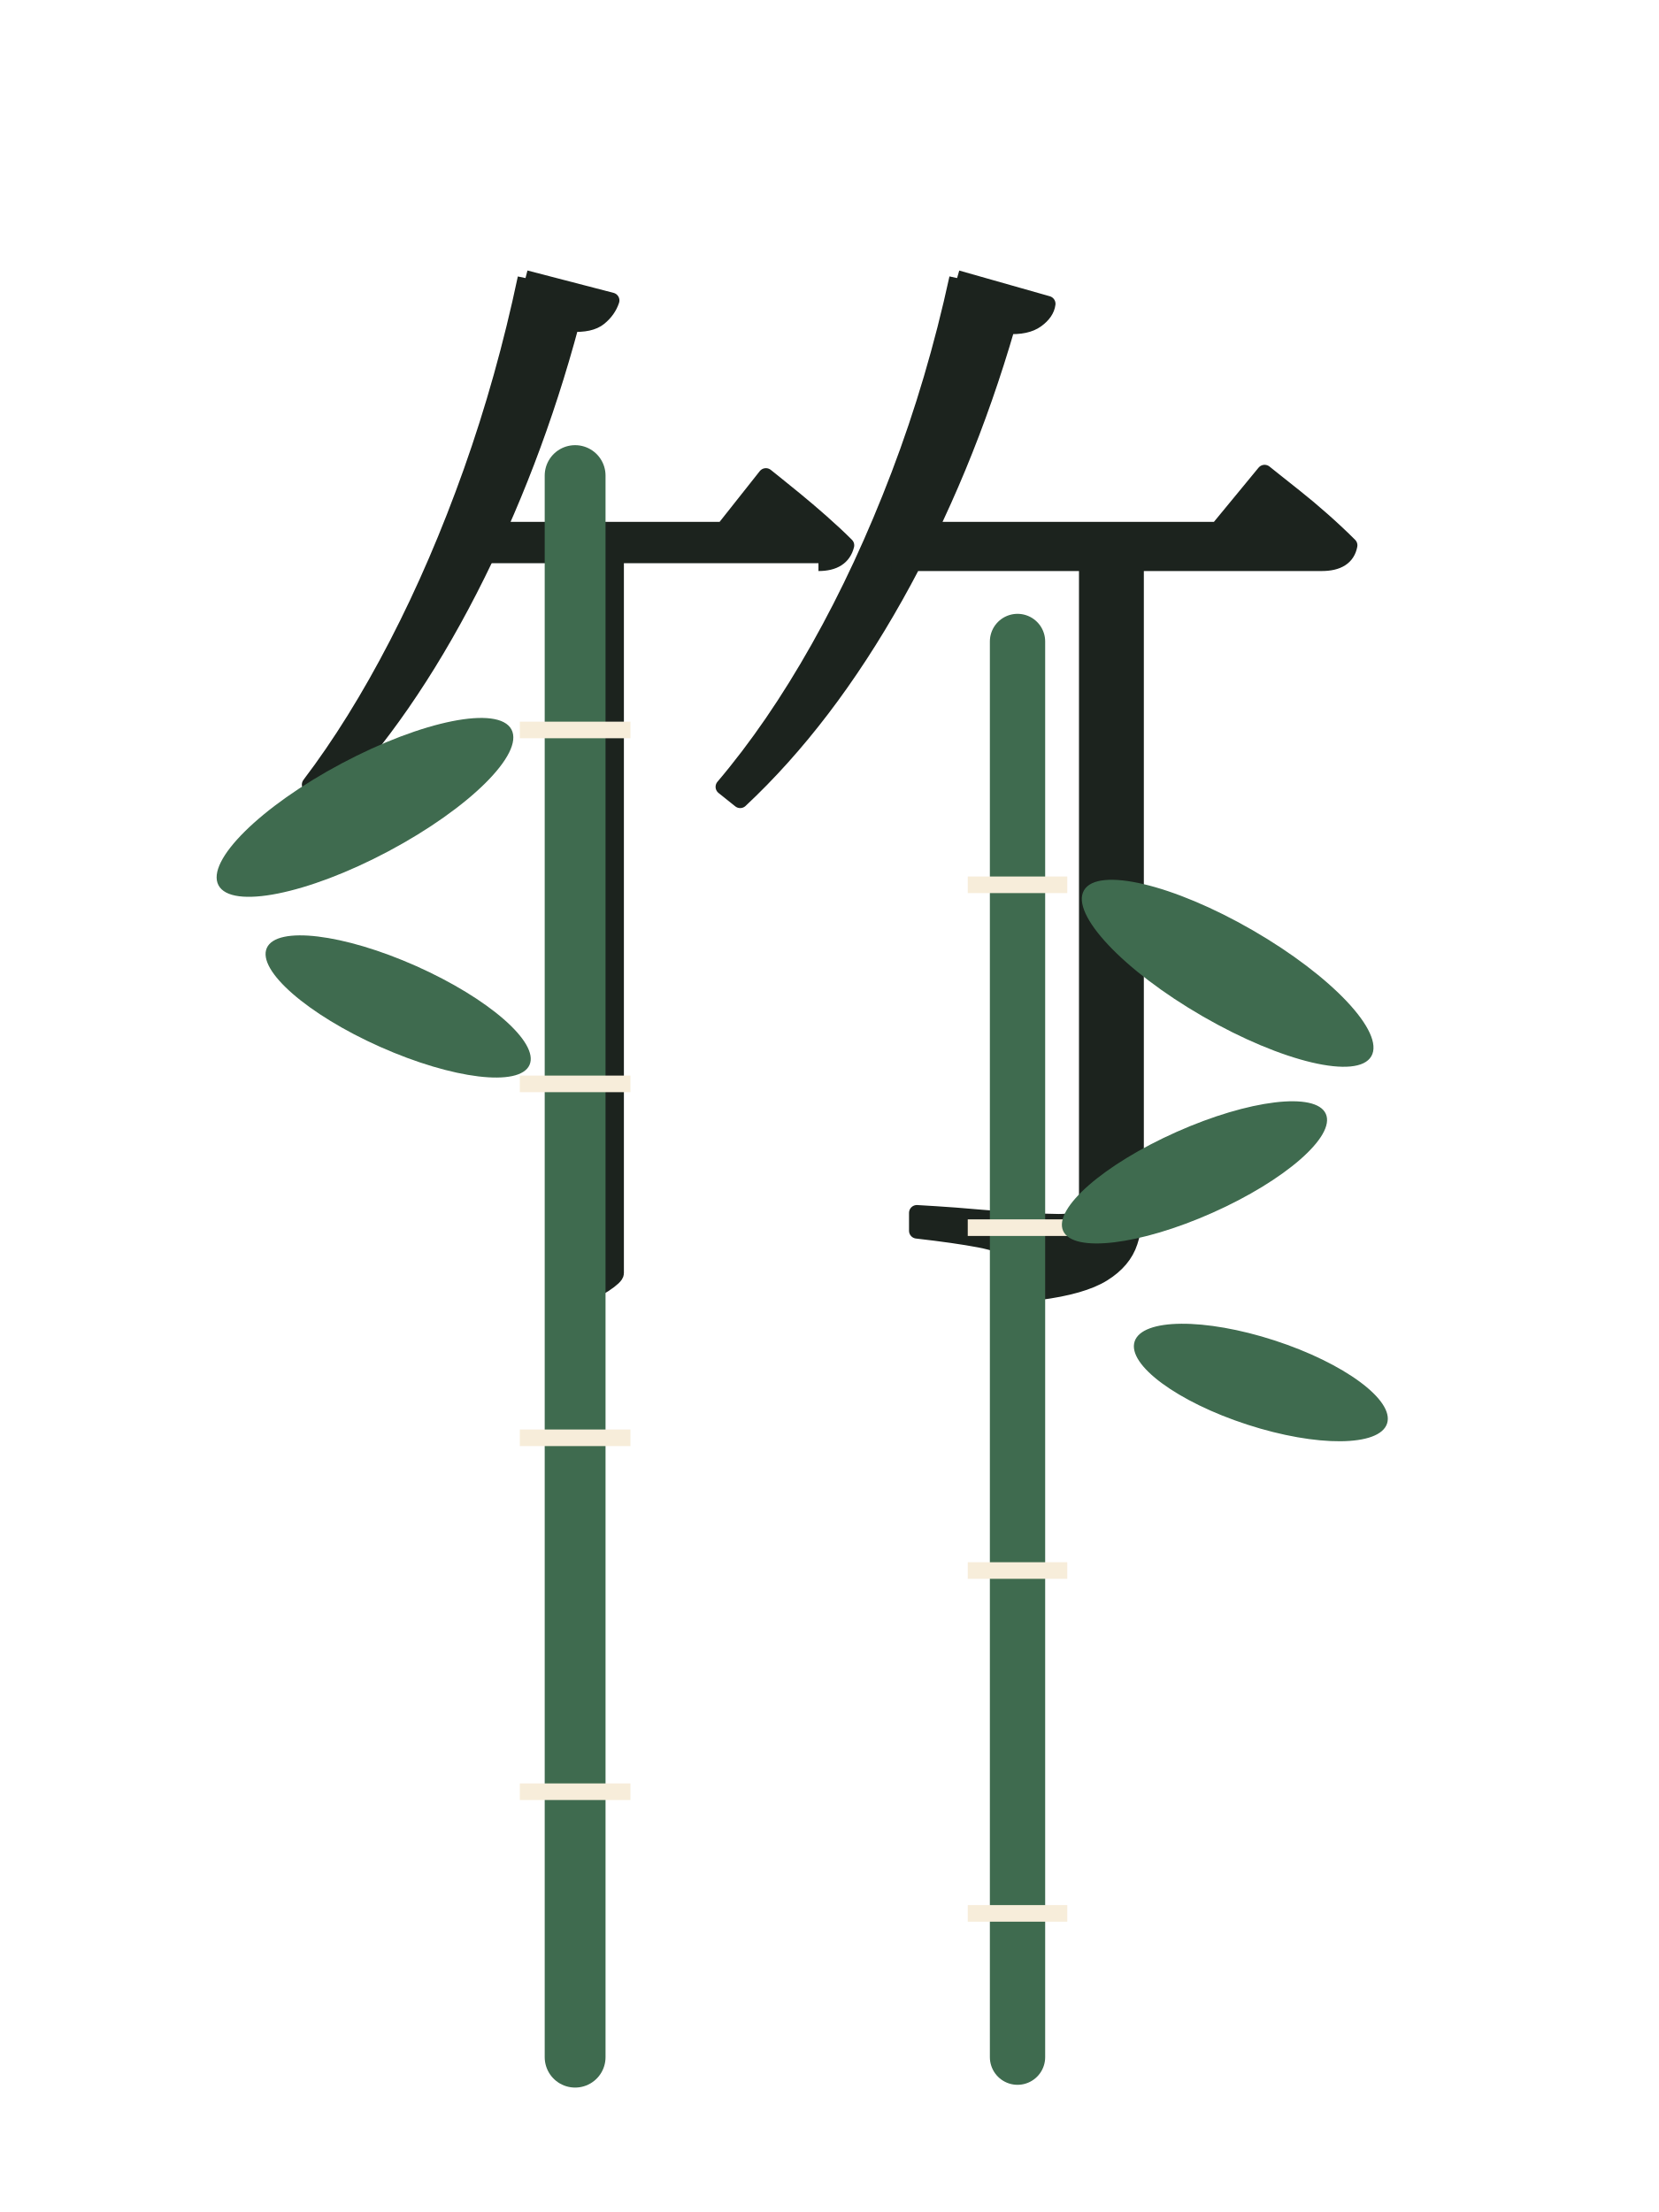
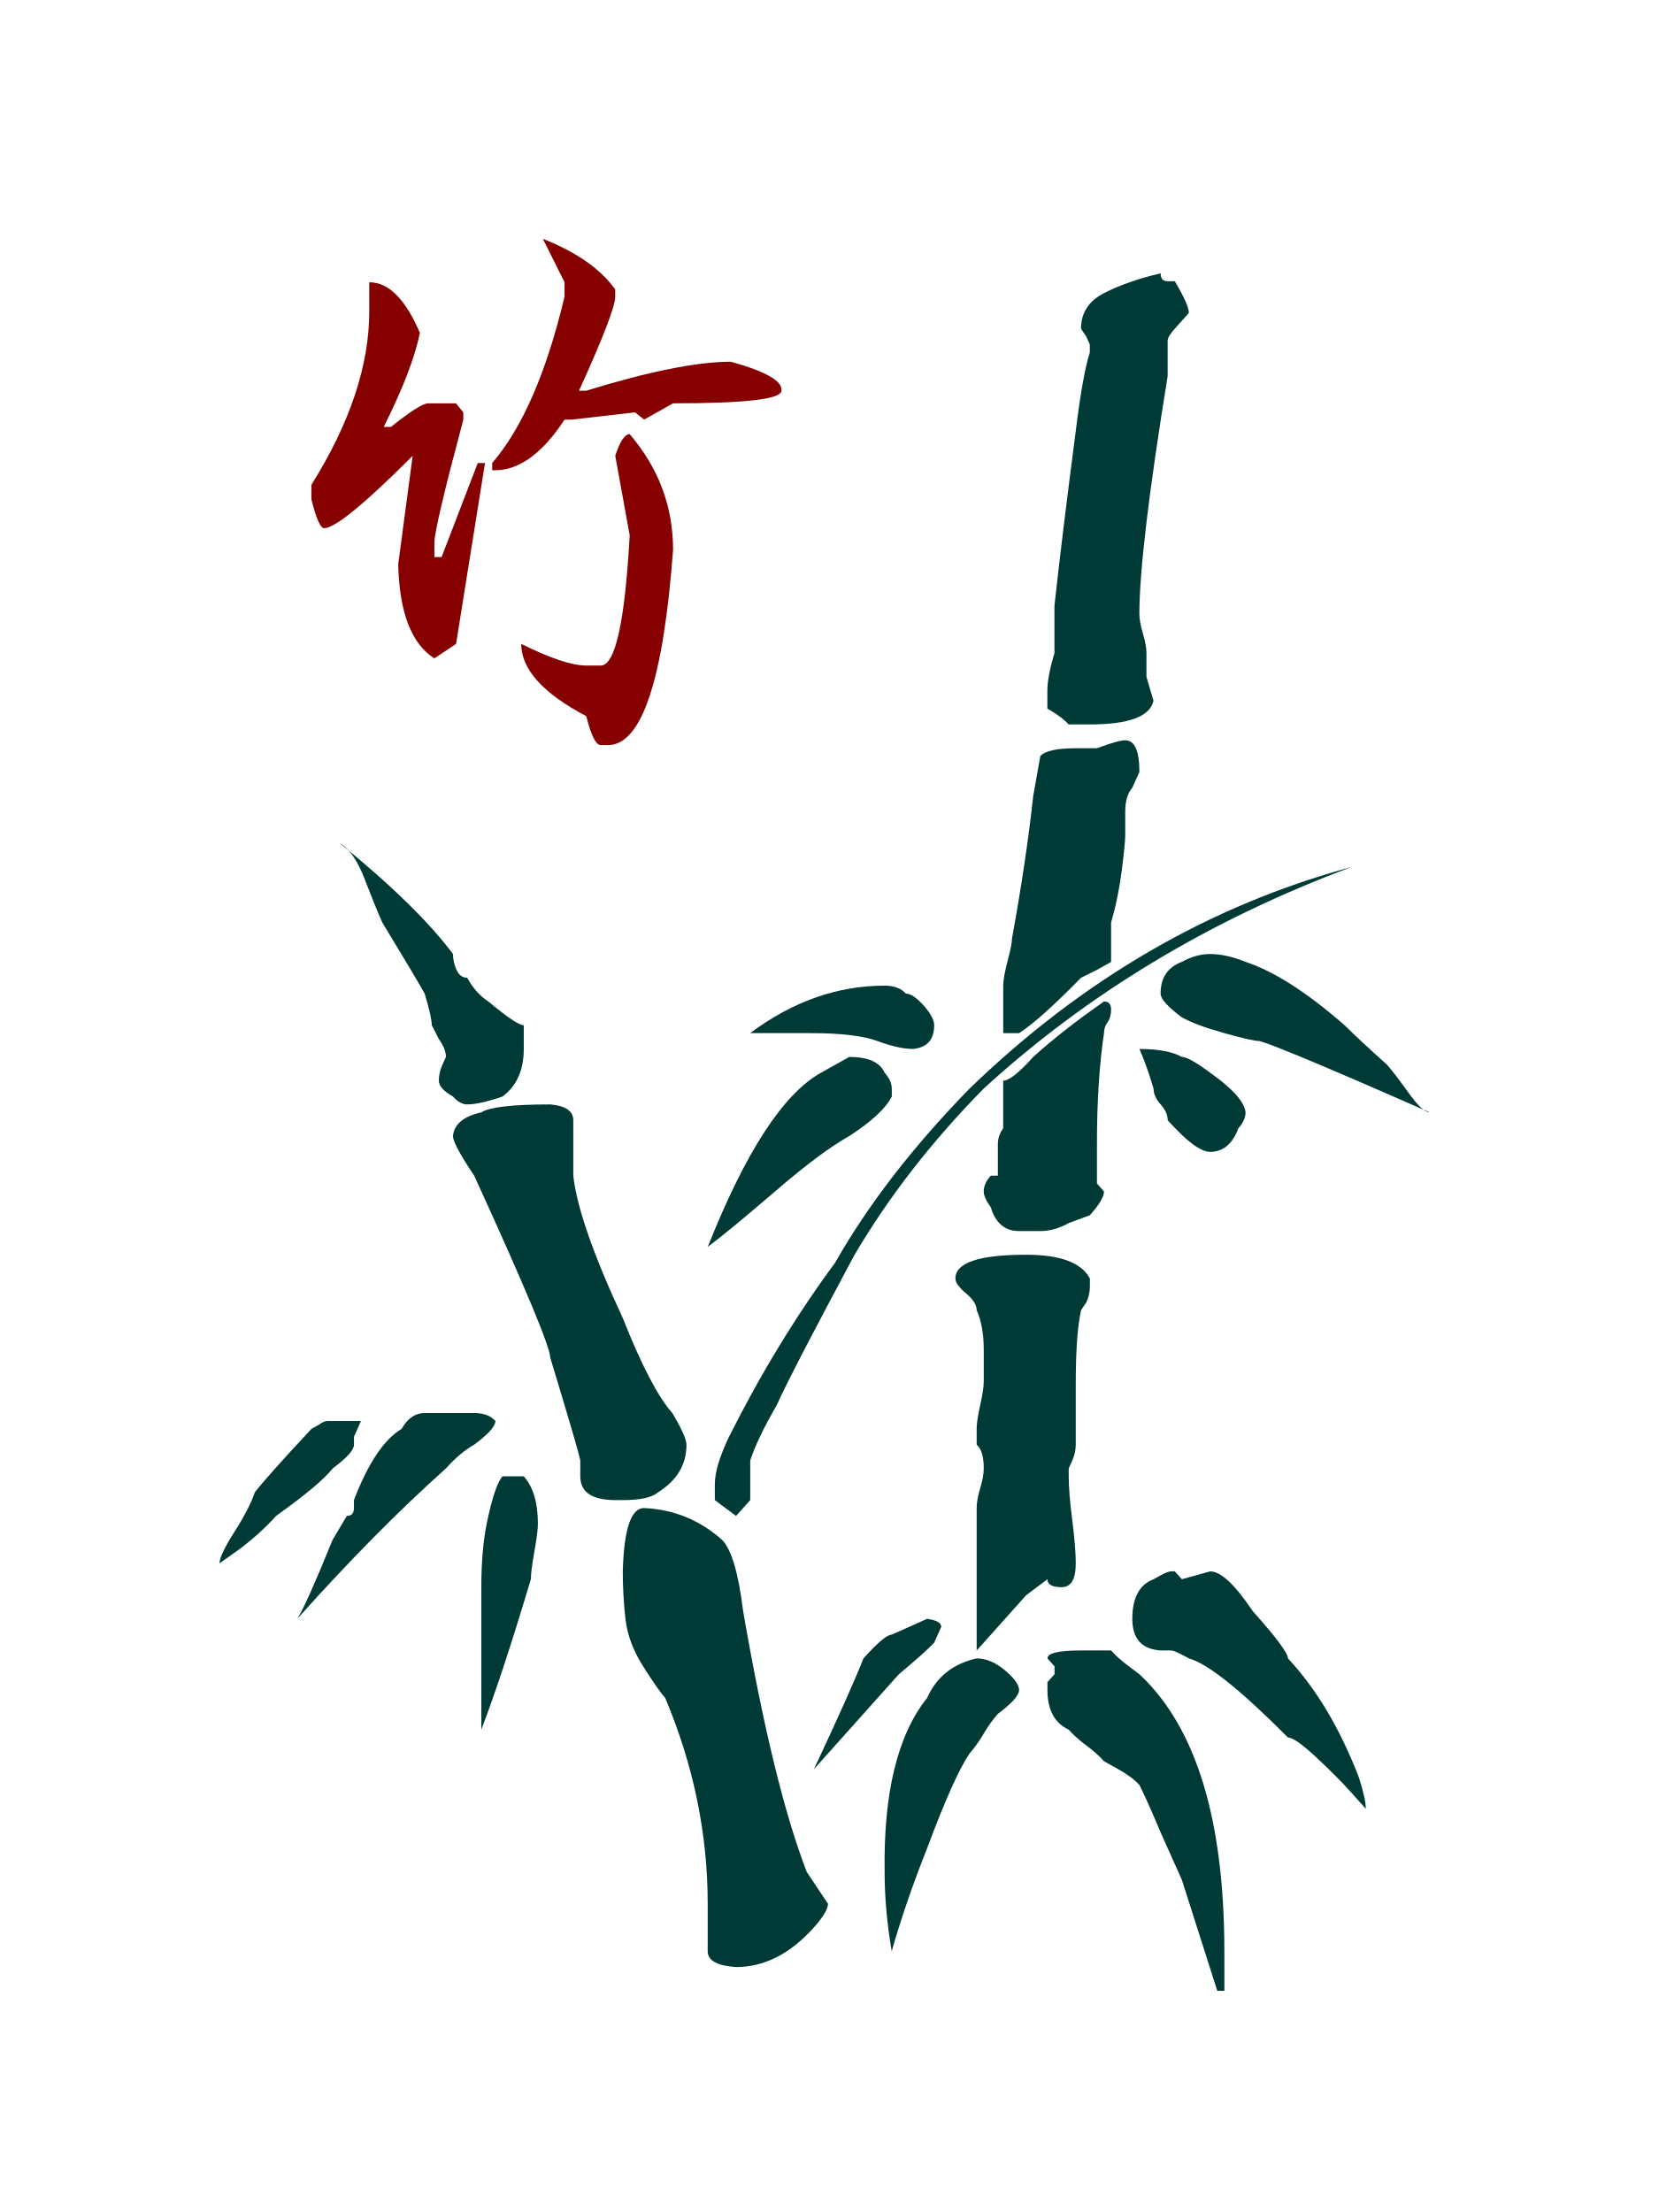
<svg xmlns="http://www.w3.org/2000/svg" width="300" height="400" viewBox="0 0 300 400">
-   <g transform="translate(48.52 218.92) scale(0.2022)">
-     <path d="M230-834L307-814Q304-805 296-798.50Q288-792 271-793Q237-666 180-555Q123-444 52-370L37-381Q78-435 115-506.50Q152-578 181.50-661Q211-744 230-834M616-834L697-811Q696-803 687-796.50Q678-790 661-791Q623-660 561-549.50Q499-439 422-367L407-379Q452-432 492-503Q532-574 564-658Q596-742 616-834M267 73L267-609L311-609L311 56Q311 59 300.50 66Q290 73 273 73L267 73M732-11L732-609L776-609L776-9Q776 11 770.50 28Q765 45 746.50 56.50Q728 68 689 73Q688 63 683 53.50Q678 44 669 38Q657 30 636 26Q615 22 580 18L580 2Q580 2 596.50 3Q613 4 635.50 6Q658 8 678.50 9Q699 10 707 10Q722 10 727 5.50Q732 1 732-11M557-579L557-609L849-609L891-660Q891-660 898.50-654Q906-648 918-638.50Q930-629 943-617.50Q956-606 967-595Q964-579 942-579L557-579M170-579L170-609L407-609L445-657Q445-657 452.50-651Q460-645 471-636Q482-627 494.50-616Q507-605 517-595Q513-579 492-579" fill="#1c231e" stroke="#1c231e" stroke-width="14" stroke-linejoin="round" />
-   </g>
-   <path d="M104 372 L104 86" stroke="#3f6b4f" stroke-width="11" stroke-linecap="round" />
-   <path d="M184 372 L184 116" stroke="#3f6b4f" stroke-width="10" stroke-linecap="round" />
-   <g stroke="#f7edda" stroke-width="3">
-     <line x1="94" y1="132" x2="114" y2="132" />
-     <line x1="94" y1="196" x2="114" y2="196" />
-     <line x1="94" y1="260" x2="114" y2="260" />
-     <line x1="94" y1="324" x2="114" y2="324" />
-     <line x1="175" y1="160" x2="193" y2="160" />
-     <line x1="175" y1="222" x2="193" y2="222" />
-     <line x1="175" y1="284" x2="193" y2="284" />
-     <line x1="175" y1="346" x2="193" y2="346" />
-   </g>
-   <g fill="#3f6b4f">
-     <ellipse cx="66" cy="146" rx="30" ry="9" transform="rotate(-28 66 146)" />
-     <ellipse cx="72" cy="182" rx="26" ry="8" transform="rotate(24 72 182)" />
-     <ellipse cx="222" cy="176" rx="30" ry="9" transform="rotate(30 222 176)" />
-     <ellipse cx="216" cy="212" rx="26" ry="8" transform="rotate(-24 216 212)" />
-     <ellipse cx="228" cy="250" rx="24" ry="8" transform="rotate(18 228 250)" />
+   <defs>
+     <clipPath id="clipFace">
+       <rect x="6.5" y="6.5" rx="10" ry="10" width="107" height="147" />
+     </clipPath>
+   </defs>
+   <g transform="scale(2.5)">
+     <g clip-path="url(#clipFace)">
+       <g transform="translate(8.63673,6.5) scale(0.735)">
+         <g transform="matrix(4.033152,0,0,4.033152,-1541.193,-881.4697)">
+           <path fill="#003a37" d="m 388.026,251.036 h -0.604 -0.215 c -0.058,0 -0.13,0.032 -0.216,0.096 l -0.173,0.096 c -0.72,0.772 -1.18,1.288 -1.381,1.546 -0.087,0.258 -0.252,0.579 -0.497,0.964 -0.245,0.386 -0.367,0.645 -0.367,0.772 l 0.475,-0.337 c 0.345,-0.258 0.647,-0.531 0.907,-0.821 0.719,-0.514 1.179,-0.9 1.381,-1.158 0.346,-0.258 0.519,-0.45 0.519,-0.58 v -0.192 z" />
+           <path fill="#003a37" d="m 391.306,251.036 c -0.115,-0.127 -0.288,-0.194 -0.518,-0.194 h -0.432 -0.345 -0.258 -0.173 c -0.23,0 -0.417,0.13 -0.561,0.386 -0.432,0.258 -0.82,0.838 -1.165,1.738 v 0.194 c 0,0.128 -0.058,0.192 -0.173,0.192 l -0.346,0.58 c -0.431,1.063 -0.719,1.707 -0.863,1.931 1.267,-1.417 2.475,-2.639 3.626,-3.669 0.23,-0.258 0.46,-0.45 0.69,-0.58 0.346,-0.256 0.518,-0.449 0.518,-0.578 z" />
+           <path fill="#870000" d="m 388.229,223.251 c 0.47,0 0.882,0.411 1.234,1.234 -0.118,0.589 -0.412,1.354 -0.881,2.294 h 0.176 c 0.442,-0.353 0.735,-0.544 0.882,-0.573 h 0.706 l 0.177,0.22 v 0.177 c -0.471,1.765 -0.706,2.764 -0.706,3 v 0.353 h 0.176 l 0.882,-2.294 h 0.177 l -0.706,4.413 -0.529,0.353 c -0.56,-0.353 -0.854,-1.119 -0.883,-2.294 l 0.353,-2.648 c -1.176,1.177 -1.897,1.766 -2.162,1.766 -0.088,0 -0.192,-0.236 -0.309,-0.706 v -0.353 c 0.941,-1.501 1.412,-2.912 1.412,-4.235 v -0.53 -0.177 z" />
+           <path fill="#003a37" d="m 391.998,241.38 c -0.115,0 -0.404,-0.194 -0.864,-0.58 -0.201,-0.127 -0.374,-0.321 -0.518,-0.58 -0.115,0 -0.202,-0.064 -0.259,-0.192 -0.058,-0.128 -0.086,-0.258 -0.086,-0.386 -0.576,-0.772 -1.497,-1.674 -2.762,-2.704 0.23,0.13 0.431,0.42 0.604,0.87 0.173,0.451 0.317,0.805 0.432,1.063 0.546,0.9 0.892,1.48 1.036,1.738 0.115,0.386 0.173,0.644 0.173,0.772 l 0.172,0.337 c 0.115,0.162 0.173,0.307 0.173,0.435 l -0.087,0.192 c -0.058,0.13 -0.086,0.258 -0.086,0.387 0,0.129 0.115,0.258 0.345,0.388 0.115,0.128 0.23,0.192 0.345,0.192 0.202,0 0.489,-0.064 0.863,-0.192 0.346,-0.258 0.519,-0.645 0.519,-1.16 z" />
+           <path fill="#003a37" d="m 395.968,251.615 c 0,-0.128 -0.115,-0.386 -0.345,-0.772 -0.345,-0.386 -0.749,-1.158 -1.208,-2.316 -0.72,-1.546 -1.123,-2.705 -1.209,-3.477 v -0.29 -0.29 -0.192 -0.386 -0.194 c 0,-0.225 -0.188,-0.354 -0.561,-0.386 -0.922,0 -1.482,0.065 -1.684,0.194 -0.432,0.096 -0.663,0.289 -0.691,0.578 0,0.129 0.173,0.452 0.518,0.966 1.237,2.703 1.856,4.185 1.856,4.441 0.46,1.514 0.705,2.351 0.733,2.51 v 0.386 c 0,0.388 0.287,0.58 0.864,0.58 h 0.173 c 0.431,0 0.719,-0.064 0.863,-0.192 0.461,-0.291 0.691,-0.676 0.691,-1.16 z" />
+           <path fill="#003a37" d="m 391.998,252.387 h -0.519 c -0.115,0.13 -0.23,0.452 -0.345,0.966 -0.115,0.482 -0.172,1.062 -0.172,1.738 v 1.545 1.546 0.386 c 0.345,-0.901 0.748,-2.125 1.209,-3.671 0,-0.128 0.028,-0.353 0.086,-0.675 0.057,-0.321 0.086,-0.547 0.086,-0.676 0,-0.513 -0.115,-0.901 -0.345,-1.159 z" />
+           <path fill="#870000" d="m 392.464,222.191 c 0.823,0.325 1.411,0.736 1.765,1.235 v 0.177 c 0,0.236 -0.295,1 -0.883,2.294 h 0.176 c 1.529,-0.471 2.706,-0.707 3.53,-0.707 0.852,0.236 1.264,0.472 1.234,0.707 0,0.205 -0.882,0.308 -2.646,0.308 l -0.706,0.397 -0.221,-0.177 -1.544,0.177 h -0.176 c -0.559,0.854 -1.147,1.265 -1.765,1.236 v -0.178 c 0.735,-0.852 1.323,-2.206 1.765,-4.058 v -0.353 z" />
+           <path fill="#870000" d="m 394.582,226.956 c 0.706,0.825 1.059,1.765 1.059,2.825 -0.236,3.175 -0.765,4.763 -1.588,4.763 h -0.177 c -0.118,0 -0.235,-0.234 -0.353,-0.706 -1.059,-0.558 -1.587,-1.147 -1.587,-1.764 0.706,0.353 1.234,0.529 1.587,0.529 h 0.353 c 0.354,0 0.589,-1.059 0.707,-3.177 l -0.353,-1.941 c 0.116,-0.354 0.234,-0.529 0.352,-0.529 z" />
+           <path fill="#003a37" d="m 398.904,262.043 c -0.547,-1.414 -1.065,-3.539 -1.554,-6.371 -0.115,-0.935 -0.288,-1.513 -0.518,-1.739 -0.547,-0.484 -1.181,-0.74 -1.9,-0.772 -0.317,0 -0.49,0.515 -0.518,1.544 0,0.386 0.021,0.772 0.065,1.159 0.043,0.386 0.186,0.772 0.431,1.158 0.244,0.386 0.424,0.646 0.54,0.774 0.691,1.641 1.036,3.315 1.036,5.021 v 0.772 0.386 c 0,0.225 0.23,0.354 0.69,0.386 0.691,0 1.324,-0.322 1.9,-0.966 0.23,-0.258 0.345,-0.45 0.345,-0.579 z" />
+           <path fill="#003a37" d="m 400.804,242.539 c -0.115,-0.258 -0.403,-0.386 -0.864,-0.386 l -0.69,0.386 c -0.921,0.514 -1.842,1.931 -2.763,4.249 0.346,-0.258 0.892,-0.708 1.641,-1.352 0.748,-0.645 1.352,-1.095 1.813,-1.353 0.546,-0.354 0.892,-0.676 1.037,-0.964 v -0.194 c -0.001,-0.129 -0.06,-0.258 -0.174,-0.386 z" />
+           <path fill="#003a37" d="m 412.2,237.517 c -3.454,0.935 -6.562,2.737 -9.324,5.408 -1.382,1.416 -2.476,2.832 -3.281,4.249 -0.95,1.288 -1.813,2.703 -2.59,4.249 -0.23,0.482 -0.345,0.868 -0.345,1.158 v 0.386 l 0.259,0.194 0.259,0.192 0.346,-0.386 V 252.775 252.581 252 c 0.114,-0.352 0.331,-0.804 0.647,-1.35 0.229,-0.516 0.864,-1.738 1.899,-3.67 0.834,-1.415 1.884,-2.768 3.151,-4.055 2.532,-2.317 5.526,-4.119 8.979,-5.408 z" />
+           <path fill="#003a37" d="m 402.012,241.38 c 0,-0.128 -0.086,-0.29 -0.259,-0.484 -0.172,-0.192 -0.317,-0.288 -0.432,-0.288 -0.115,-0.129 -0.288,-0.194 -0.518,-0.194 -1.151,0 -2.245,0.386 -3.281,1.158 h 1.467 c 0.749,0 1.295,0.066 1.641,0.194 0.345,0.128 0.632,0.192 0.863,0.192 0.346,-0.031 0.519,-0.224 0.519,-0.578 z" />
+           <path fill="#003a37" d="m 402.185,256.058 c 0,-0.098 -0.115,-0.162 -0.345,-0.194 l -0.863,0.386 c -0.115,0 -0.345,0.194 -0.691,0.58 -0.201,0.514 -0.604,1.416 -1.208,2.703 l 2.072,-2.316 c 0.46,-0.386 0.748,-0.645 0.863,-0.772 z" />
+           <path fill="#003a37" d="m 404.084,257.602 c 0,-0.128 -0.116,-0.29 -0.345,-0.482 -0.231,-0.194 -0.461,-0.29 -0.691,-0.29 -0.576,0.128 -0.979,0.45 -1.209,0.966 -0.72,0.9 -1.065,2.317 -1.036,4.247 0,0.612 0.058,1.256 0.173,1.932 0.23,-0.806 0.518,-1.642 0.863,-2.51 0.432,-1.158 0.777,-1.932 1.037,-2.318 0.115,-0.128 0.23,-0.288 0.345,-0.482 0.115,-0.194 0.23,-0.354 0.345,-0.482 0.346,-0.259 0.518,-0.452 0.518,-0.581 z" />
+           <path fill="#003a37" d="m 405.811,247.56 c -0.202,-0.386 -0.72,-0.58 -1.554,-0.58 -1.151,0 -1.727,0.194 -1.727,0.58 0,0.096 0.087,0.217 0.26,0.363 0.172,0.145 0.259,0.281 0.259,0.41 0.115,0.258 0.173,0.58 0.173,0.966 v 0.772 c 0,0.128 -0.029,0.322 -0.087,0.58 -0.058,0.258 -0.086,0.45 -0.086,0.578 v 0.194 0.192 c 0.115,0.098 0.173,0.29 0.173,0.58 0,0.128 -0.029,0.29 -0.087,0.482 -0.058,0.194 -0.086,0.356 -0.086,0.484 v 0.772 0.578 0.194 0.192 0.29 0.484 0.386 0.579 l 0.173,-0.192 1.036,-1.158 0.519,-0.388 c 0,0.13 0.115,0.194 0.345,0.194 0.23,0 0.345,-0.194 0.345,-0.58 0,-0.256 -0.029,-0.61 -0.086,-1.062 -0.058,-0.45 -0.086,-0.804 -0.086,-1.063 v -0.192 l 0.086,-0.194 c 0.057,-0.127 0.086,-0.256 0.086,-0.386 v -1.496 c 0,-0.804 0.043,-1.401 0.13,-1.787 l 0.129,-0.192 c 0.058,-0.128 0.086,-0.258 0.086,-0.388 v -0.192 z" />
+           <path fill="#003a37" d="m 406.156,240.8 c -0.69,0.482 -1.266,0.935 -1.727,1.353 -0.345,0.386 -0.59,0.579 -0.733,0.579 v 1.16 c -0.087,0.127 -0.13,0.258 -0.13,0.386 v 0.386 0.386 h -0.172 c -0.116,0.128 -0.173,0.258 -0.173,0.386 0,0.096 0.057,0.226 0.173,0.386 0.114,0.386 0.345,0.58 0.69,0.58 h 0.518 c 0.23,0 0.46,-0.064 0.691,-0.194 l 0.518,-0.192 c 0.23,-0.258 0.345,-0.45 0.345,-0.58 l -0.172,-0.194 v -0.965 c 0,-1.03 0.057,-1.933 0.172,-2.705 0,-0.096 0.029,-0.184 0.087,-0.264 0.057,-0.081 0.086,-0.186 0.086,-0.314 0,-0.128 -0.058,-0.194 -0.173,-0.194 z" />
+           <path fill="#003a37" d="m 406.674,234.427 c -0.115,0 -0.345,0.065 -0.69,0.194 h -0.518 c -0.46,0 -0.749,0.064 -0.864,0.192 l -0.172,0.966 c -0.116,1.063 -0.288,2.221 -0.518,3.477 0,0.096 -0.036,0.282 -0.108,0.555 -0.072,0.273 -0.107,0.476 -0.107,0.604 v 0.482 0.484 0.192 h 0.388 c 0.345,-0.224 0.849,-0.676 1.511,-1.352 l 0.388,-0.192 0.345,-0.194 v -0.964 c 0.114,-0.386 0.201,-0.804 0.259,-1.256 0.057,-0.45 0.086,-0.74 0.086,-0.868 v -0.58 c 0,-0.256 0.057,-0.45 0.172,-0.58 l 0.173,-0.386 c 10e-4,-0.516 -0.114,-0.774 -0.345,-0.774 z" />
+           <path fill="#003a37" d="m 407.883,223.226 h -0.173 c -0.115,0 -0.172,-0.064 -0.172,-0.194 -0.547,0.13 -1.008,0.29 -1.382,0.484 -0.374,0.192 -0.561,0.482 -0.561,0.868 l 0.129,0.194 0.086,0.192 v 0.194 c -0.115,0.354 -0.23,0.999 -0.345,1.931 -0.23,1.771 -0.403,3.187 -0.518,4.249 v 0.58 0.578 c -0.116,0.386 -0.173,0.693 -0.173,0.917 v 0.243 0.192 c 0.23,0.13 0.403,0.258 0.518,0.386 h 0.518 c 0.95,0 1.468,-0.192 1.554,-0.578 l -0.172,-0.58 v -0.194 -0.386 c 0,-0.128 -0.029,-0.29 -0.087,-0.482 -0.058,-0.194 -0.086,-0.354 -0.086,-0.482 0,-1.03 0.23,-2.962 0.69,-5.795 v -0.337 -0.339 -0.192 c 0,-0.064 0.058,-0.16 0.173,-0.29 l 0.345,-0.386 c 0.002,-0.129 -0.114,-0.387 -0.344,-0.773 z" />
+           <path fill="#003a37" d="m 407.02,257.216 -0.259,-0.194 c -0.172,-0.128 -0.317,-0.256 -0.432,-0.386 h -0.733 c -0.547,0 -0.82,0.065 -0.82,0.194 l 0.173,0.192 v 0.194 l -0.173,0.192 v 0.194 c 0,0.482 0.173,0.804 0.518,0.966 0.114,0.128 0.258,0.258 0.431,0.386 0.173,0.127 0.316,0.257 0.432,0.386 l 0.345,0.192 c 0.23,0.13 0.403,0.258 0.519,0.388 0.115,0.224 0.287,0.61 0.518,1.158 0.23,0.515 0.402,0.901 0.518,1.158 l 0.863,2.705 h 0.173 v -0.966 c -0.001,-3.219 -0.692,-5.471 -2.073,-6.759 z" />
+           <path fill="#003a37" d="m 412.373,259.727 c -0.46,-1.19 -1.036,-2.157 -1.727,-2.896 0,-0.128 -0.288,-0.515 -0.863,-1.158 -0.432,-0.645 -0.777,-0.967 -1.036,-0.967 l -0.346,0.096 -0.345,0.096 -0.172,-0.192 h -0.087 c -0.058,0 -0.144,0.032 -0.258,0.096 l -0.173,0.096 c -0.345,0.13 -0.519,0.452 -0.519,0.966 0,0.484 0.231,0.742 0.691,0.772 h 0.086 0.172 c 0.058,0 0.202,0.065 0.432,0.194 0.46,0.128 1.266,0.772 2.417,1.93 0.114,0 0.345,0.162 0.691,0.484 0.345,0.322 0.632,0.61 0.863,0.869 l 0.345,0.386 c 0.001,-0.16 -0.057,-0.418 -0.171,-0.772 z" />
+           <path fill="#003a37" d="m 408.747,242.539 c -0.346,-0.258 -0.576,-0.386 -0.691,-0.386 -0.23,-0.128 -0.576,-0.194 -1.036,-0.194 0.115,0.258 0.23,0.58 0.345,0.966 0,0.128 0.058,0.258 0.173,0.386 0.115,0.129 0.172,0.258 0.172,0.386 0.46,0.515 0.805,0.772 1.036,0.772 0.316,0 0.546,-0.192 0.691,-0.578 0.115,-0.128 0.173,-0.258 0.173,-0.386 -0.029,-0.258 -0.317,-0.58 -0.863,-0.966 z" />
+           <path fill="#003a37" d="m 414.1,243.505 c -0.115,0 -0.288,-0.162 -0.518,-0.484 -0.23,-0.32 -0.404,-0.547 -0.519,-0.677 -0.431,-0.386 -0.776,-0.706 -1.036,-0.964 -0.921,-0.804 -1.727,-1.32 -2.417,-1.546 -0.317,-0.128 -0.605,-0.192 -0.864,-0.192 -0.231,0 -0.461,0.064 -0.691,0.192 -0.345,0.13 -0.518,0.386 -0.518,0.774 0,0.128 0.172,0.322 0.518,0.578 0.23,0.13 0.575,0.258 1.037,0.386 0.46,0.13 0.748,0.194 0.863,0.194 0.346,0.096 1.727,0.677 4.145,1.739 z" />
+         </g>
+       </g>
+     </g>
  </g>
</svg>
